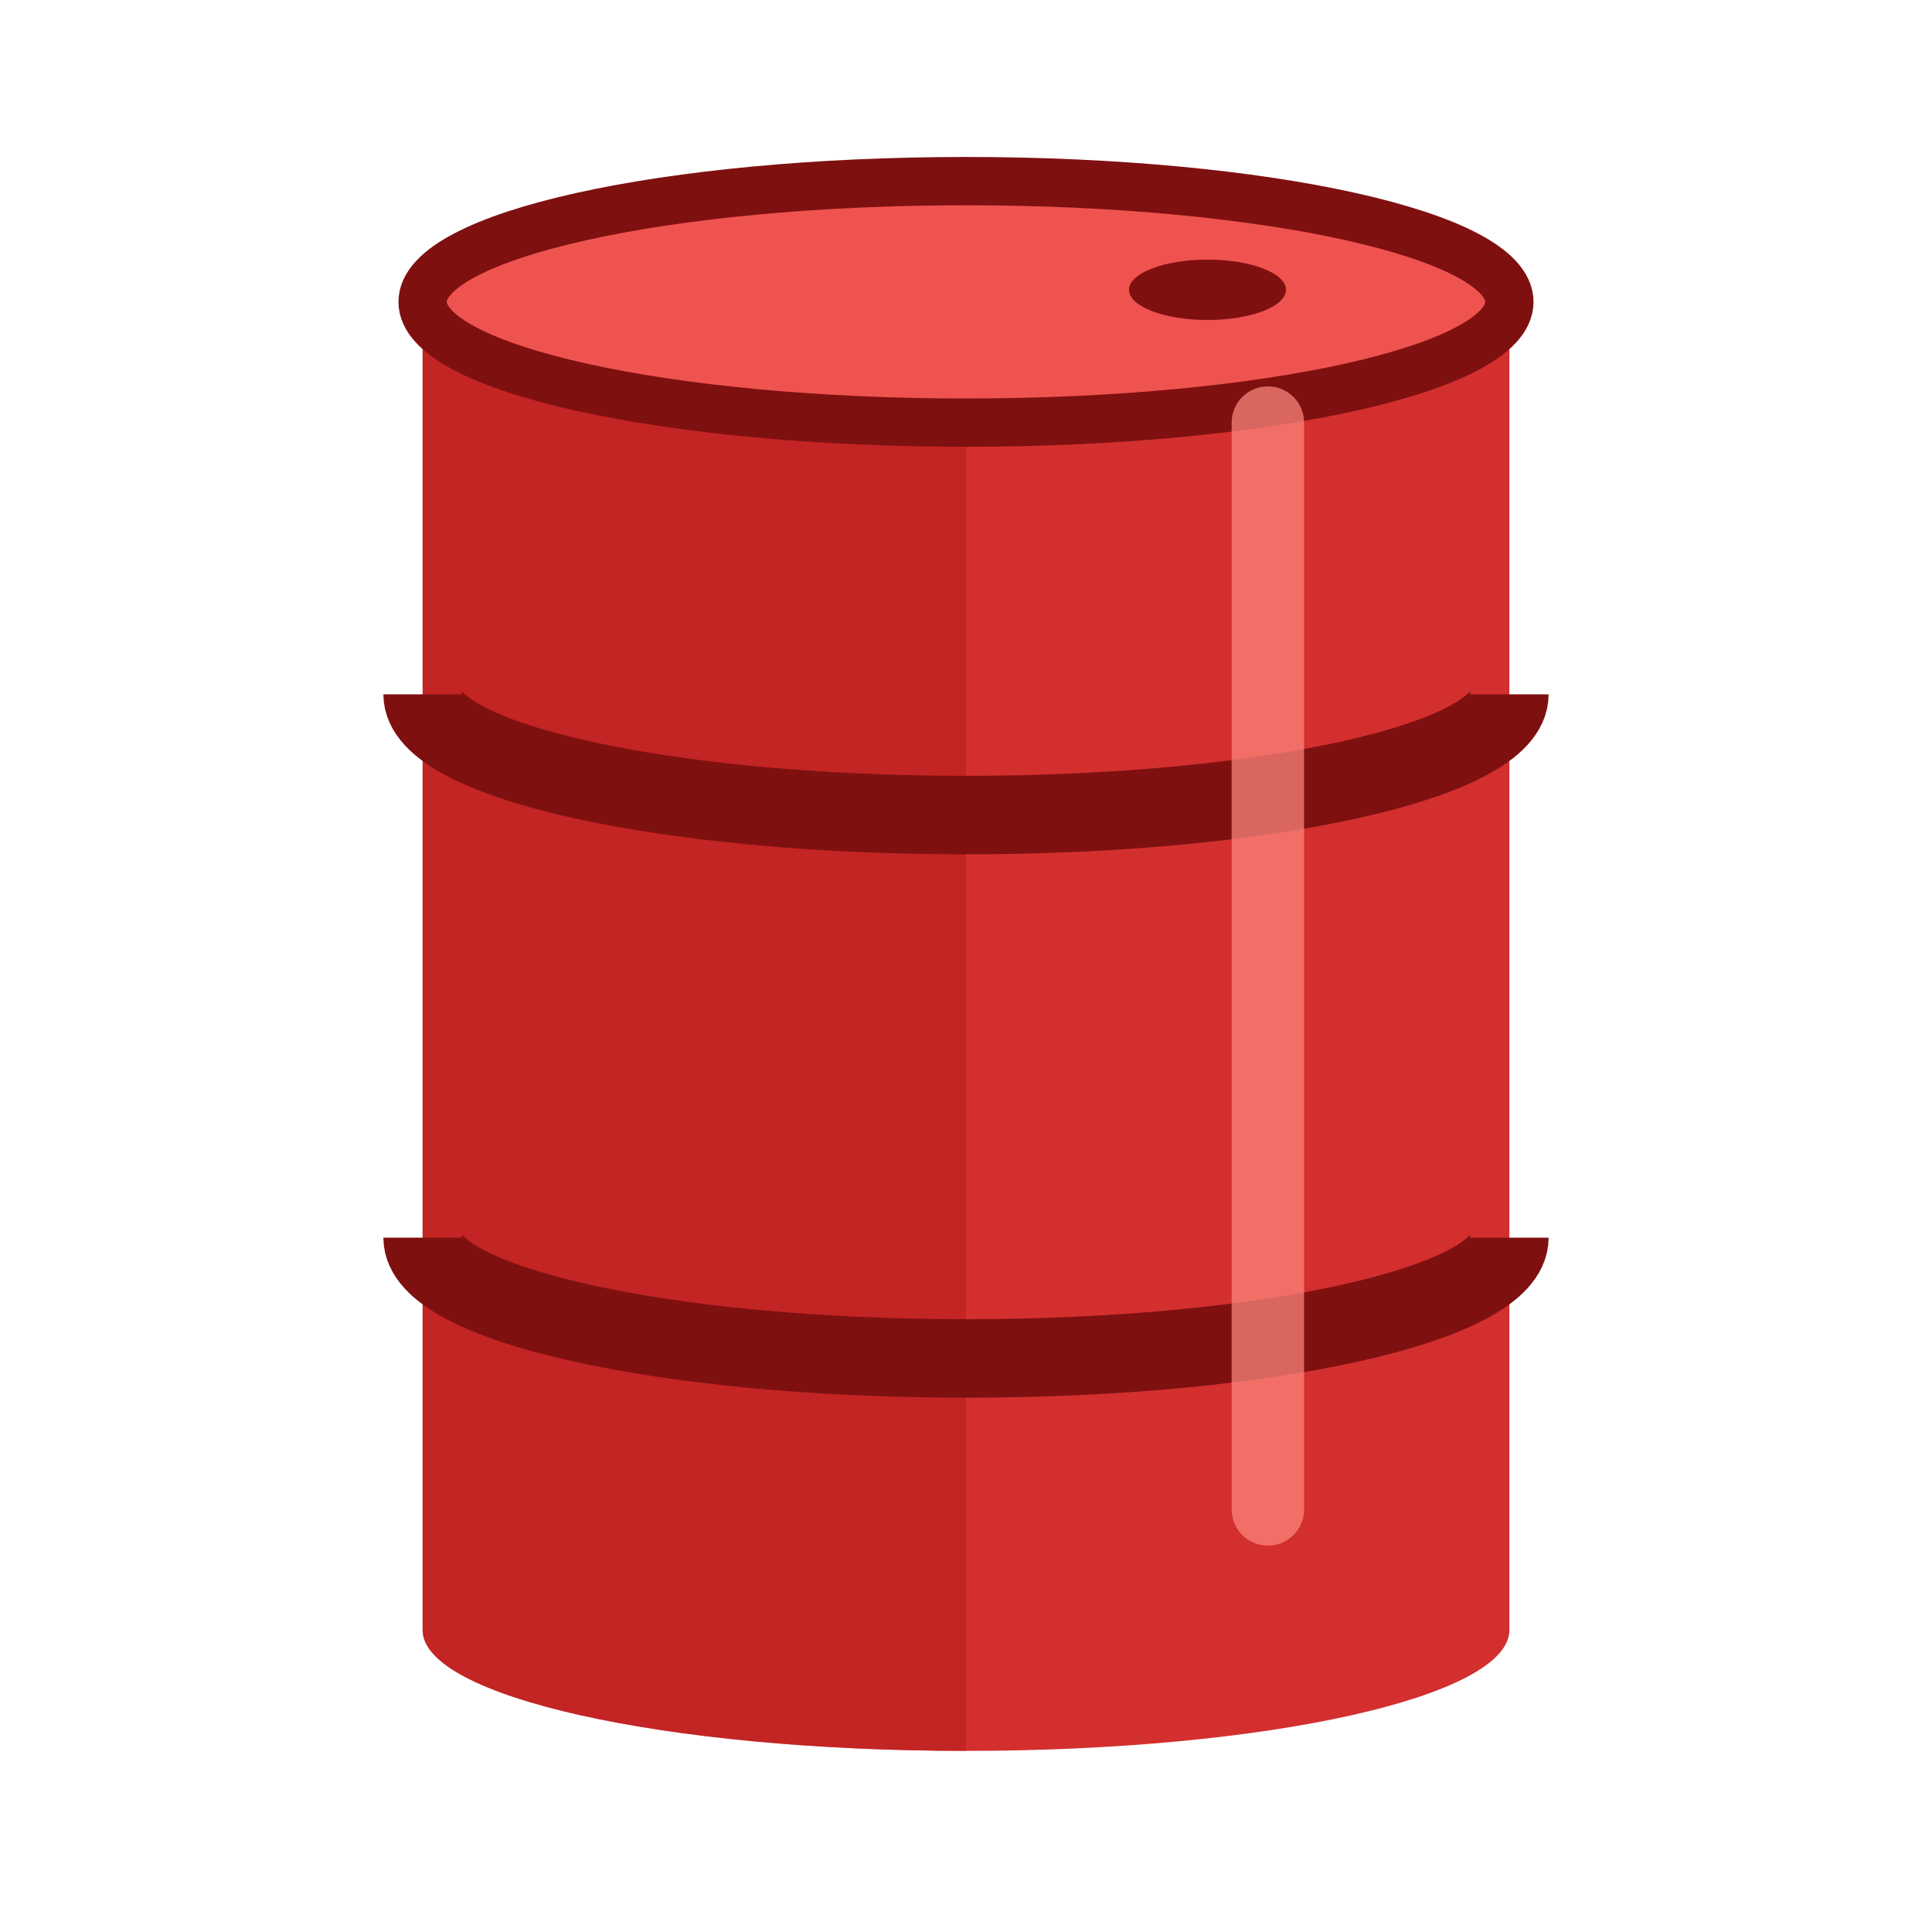
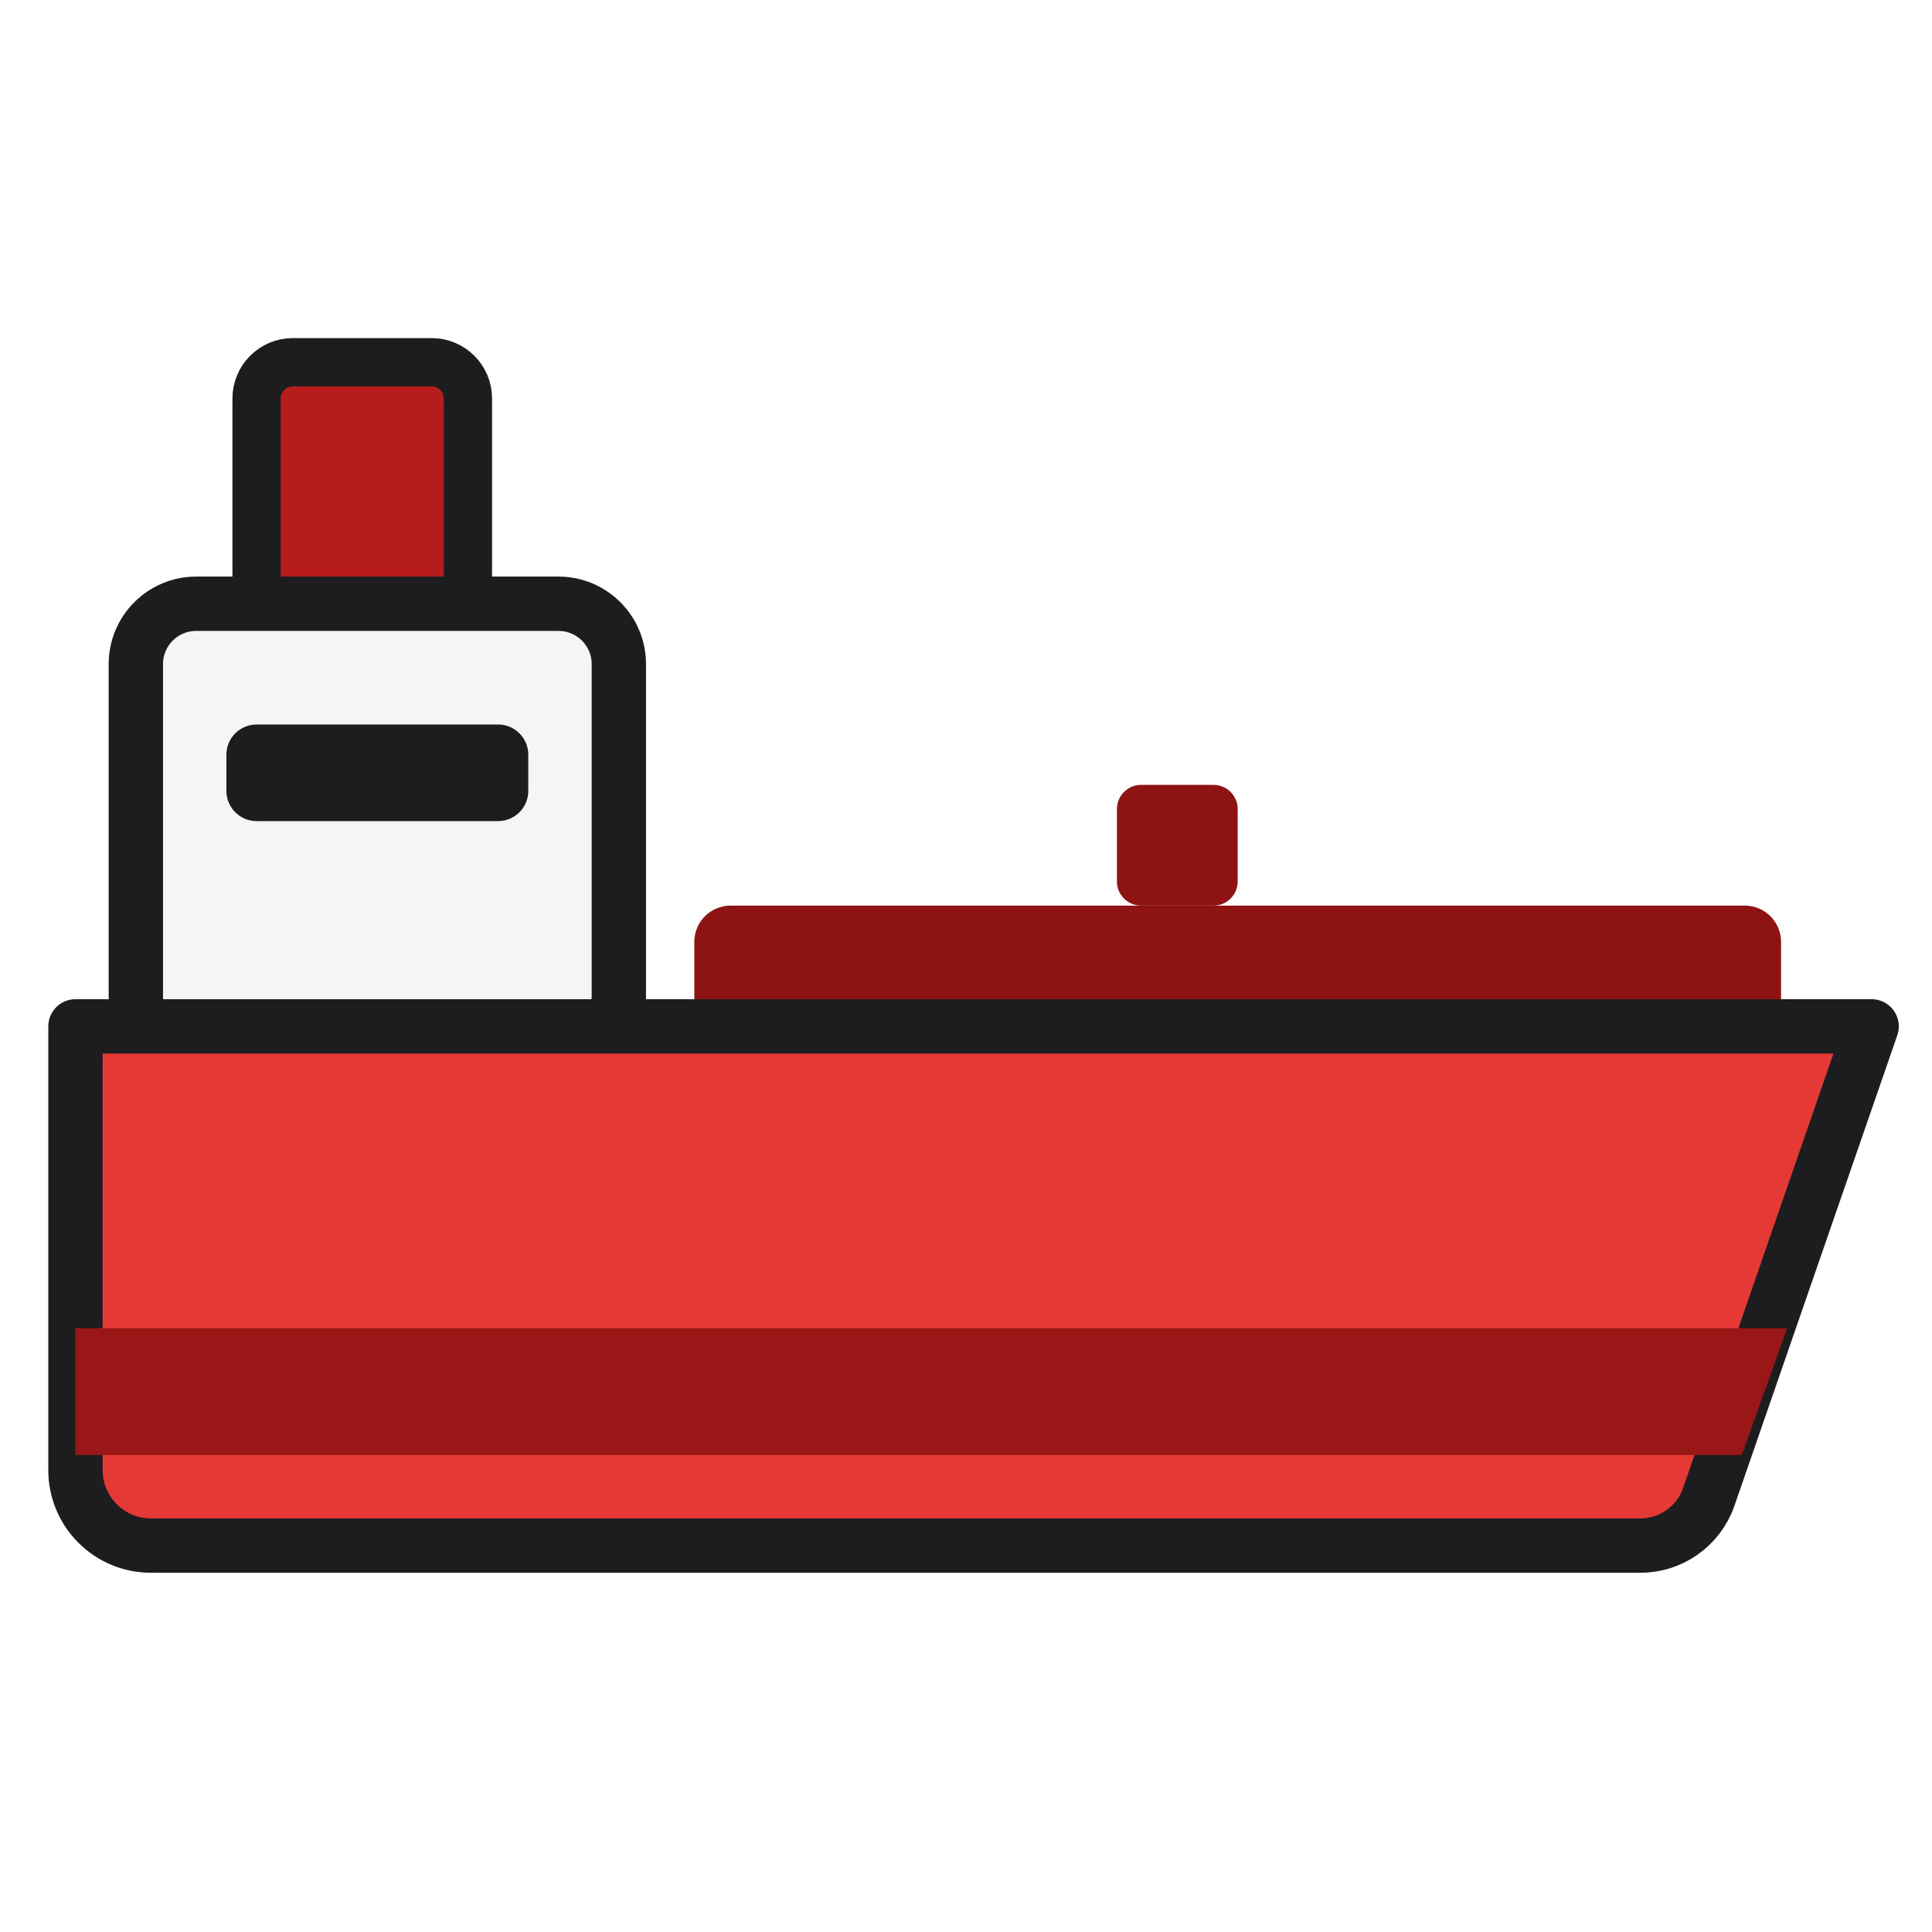
<svg xmlns="http://www.w3.org/2000/svg" viewBox="0 0 64 64">
-   <path d="M14 10c0-2.2 8-4 18-4s18 1.8 18 4v44c0 2.2-8 4-18 4s-18-1.8-18-4z" fill="#d32f2f" />
-   <path d="M14 10c0-2.2 8-4 18-4v52c-10 0-18-1.8-18-4z" fill="#b71c1c" opacity=".55" />
-   <path d="M14 23c0 2.2 8 4 18 4s18-1.8 18-4" fill="none" stroke="#7f1010" stroke-width="2.6" />
-   <path d="M14 41c0 2.2 8 4 18 4s18-1.8 18-4" fill="none" stroke="#7f1010" stroke-width="2.6" />
-   <ellipse cx="32" cy="10" rx="18" ry="4" fill="#ef5350" />
-   <ellipse cx="32" cy="10" rx="18" ry="4" fill="none" stroke="#7f1010" stroke-width="1.6" />
-   <ellipse cx="40" cy="9.6" rx="2.6" ry="1" fill="#7f1010" />
-   <path d="M42 14v36" stroke="#ff8a80" stroke-width="2.4" stroke-linecap="round" opacity=".7" />
+   <rect x="8.5" y="12" width="7" height="9" rx="1.2" fill="#b71c1c" stroke="#1d1d1f" stroke-width="1.6" />
+   <rect x="4.5" y="20" width="16" height="15" rx="2" fill="#f5f5f7" stroke="#1d1d1f" stroke-width="1.8" />
+   <rect x="7.5" y="24" width="10" height="3.2" rx="1" fill="#1d1d1f" />
+   <rect x="23" y="30" width="36" height="5" rx="1.2" fill="#8e1414" />
+   <rect x="37" y="26" width="4" height="4" rx="0.8" fill="#8e1414" />
+   <path d="M2.5 34H62l-5.4 15.6a2.4 2.4 0 0 1-2.3 1.6H5a2.5 2.5 0 0 1-2.5-2.5z" fill="#e53935" stroke="#1d1d1f" stroke-width="1.8" stroke-linejoin="round" />
+   <path d="M2.5 44h56.7l-1.5 4.2H2.5z" fill="#9a1717" />
</svg>
